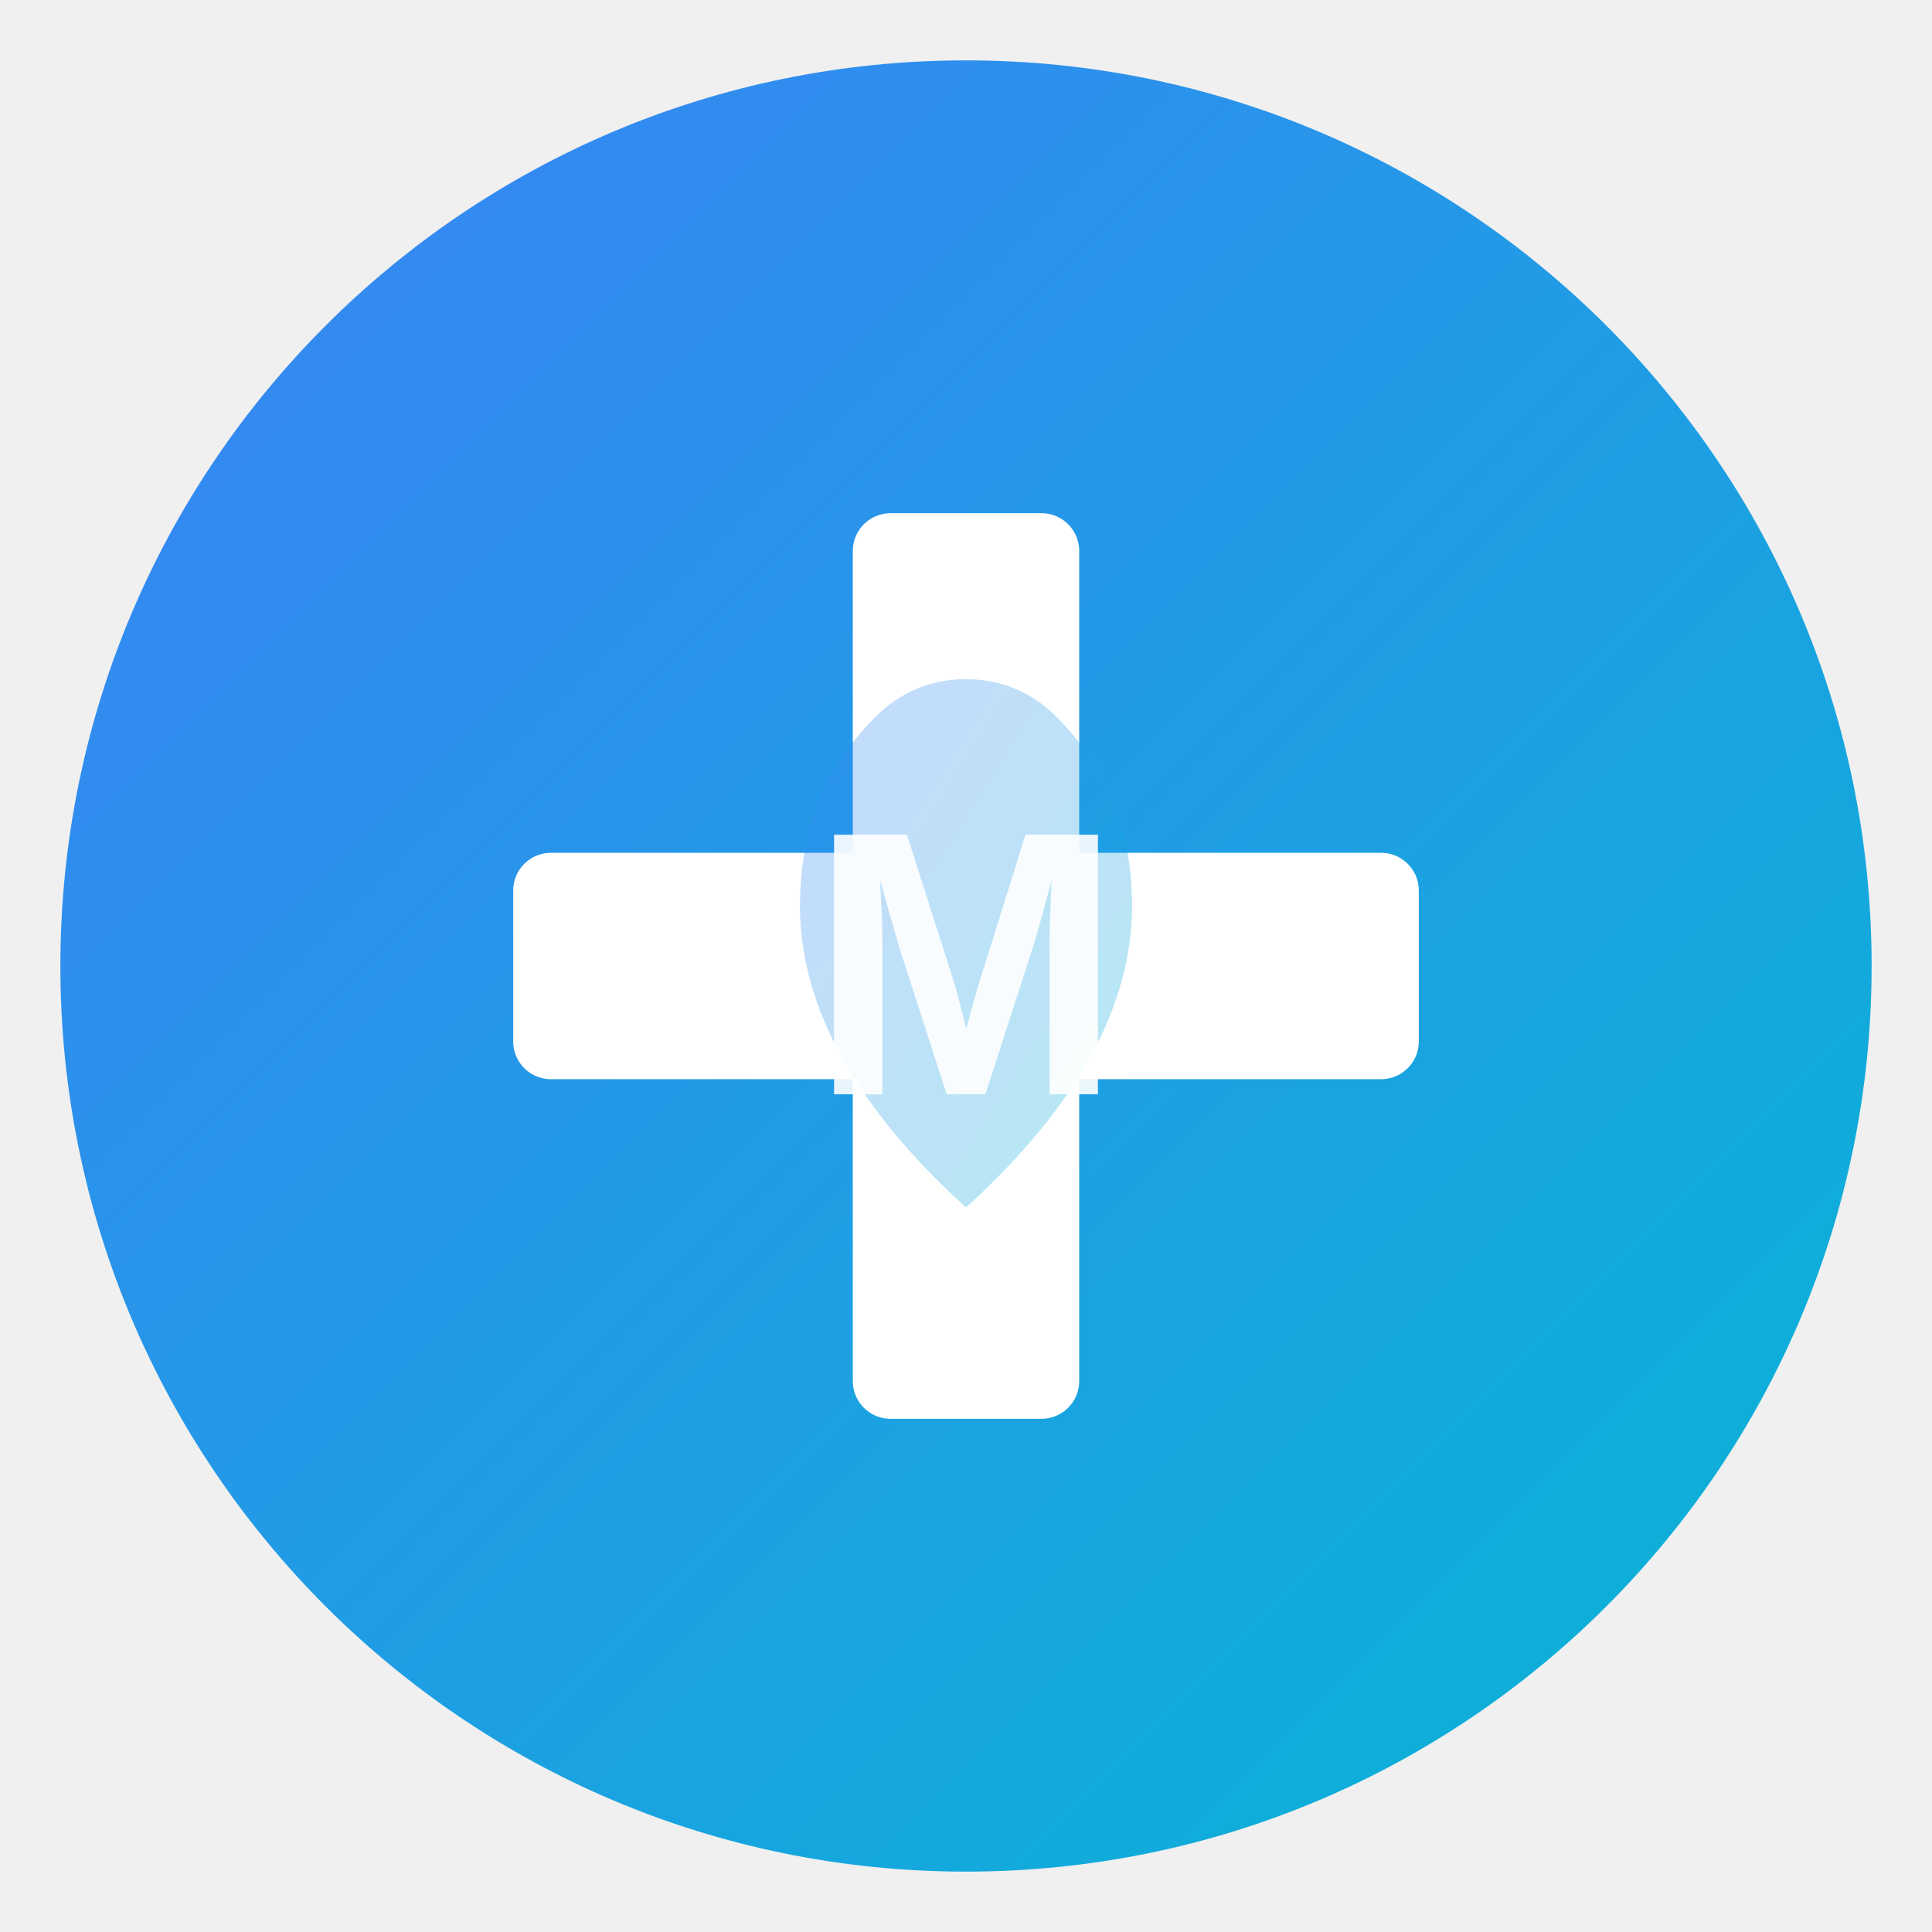
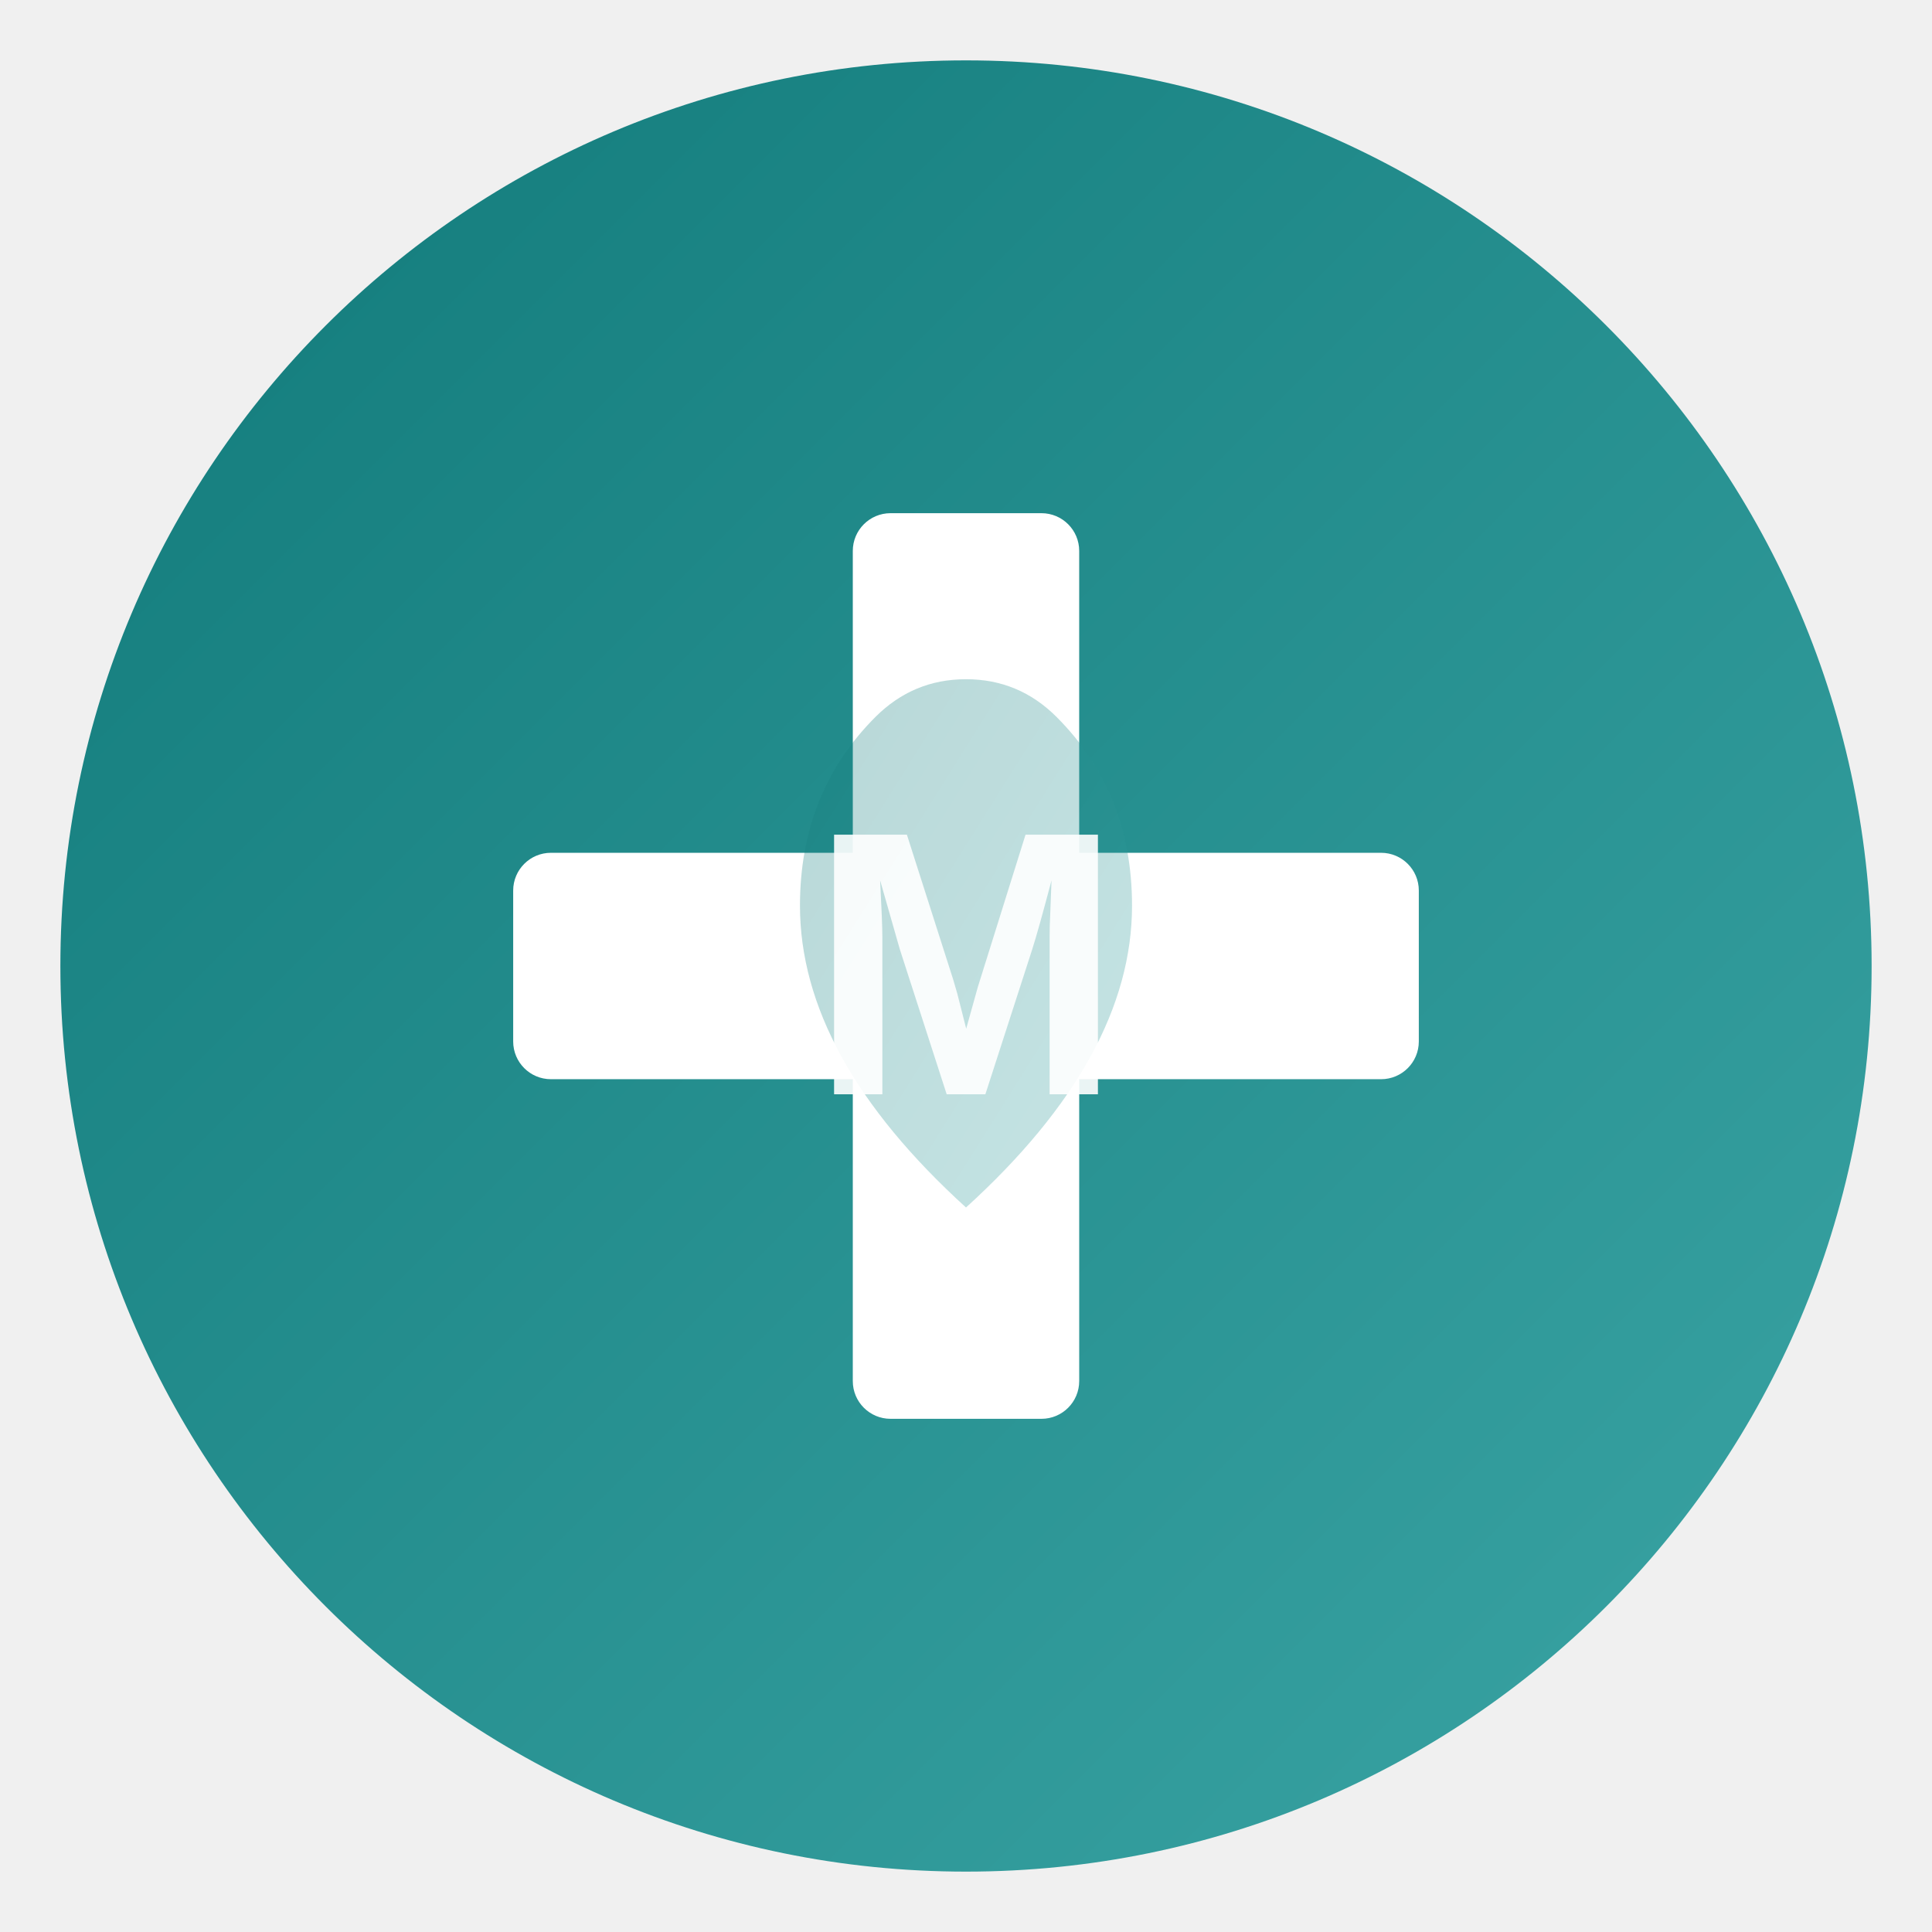
<svg xmlns="http://www.w3.org/2000/svg" width="512" height="512" viewBox="0 0 512 512" fill="none">
  <defs>
    <linearGradient id="iconGradient" x1="0%" y1="0%" x2="100%" y2="100%">
-       <stop offset="0%" style="stop-color:#3B82F6;stop-opacity:1" />
-       <stop offset="100%" style="stop-color:#06B6D4;stop-opacity:1" />
+       <stop offset="0%" style="stop-color:#117A7A;stop-opacity:1" />
+       <stop offset="100%" style="stop-color:#3BA5A5;stop-opacity:1" />
    </linearGradient>
  </defs>
  <circle cx="256" cy="256" r="240" fill="url(#iconGradient)" />
  <rect x="226" y="136" width="60" height="240" rx="10" fill="white" />
  <rect x="136" y="226" width="240" height="60" rx="10" fill="white" />
  <path d="M256 320 Q300 280 300 240 Q300 210 280 190 Q270 180 256 180 Q242 180 232 190 Q212 210 212 240 Q212 280 256 320 Z" fill="url(#iconGradient)" opacity="0.3" />
  <text x="256" y="290" font-family="Arial, sans-serif" font-size="100" font-weight="900" fill="white" text-anchor="middle" opacity="0.9">M</text>
</svg>
